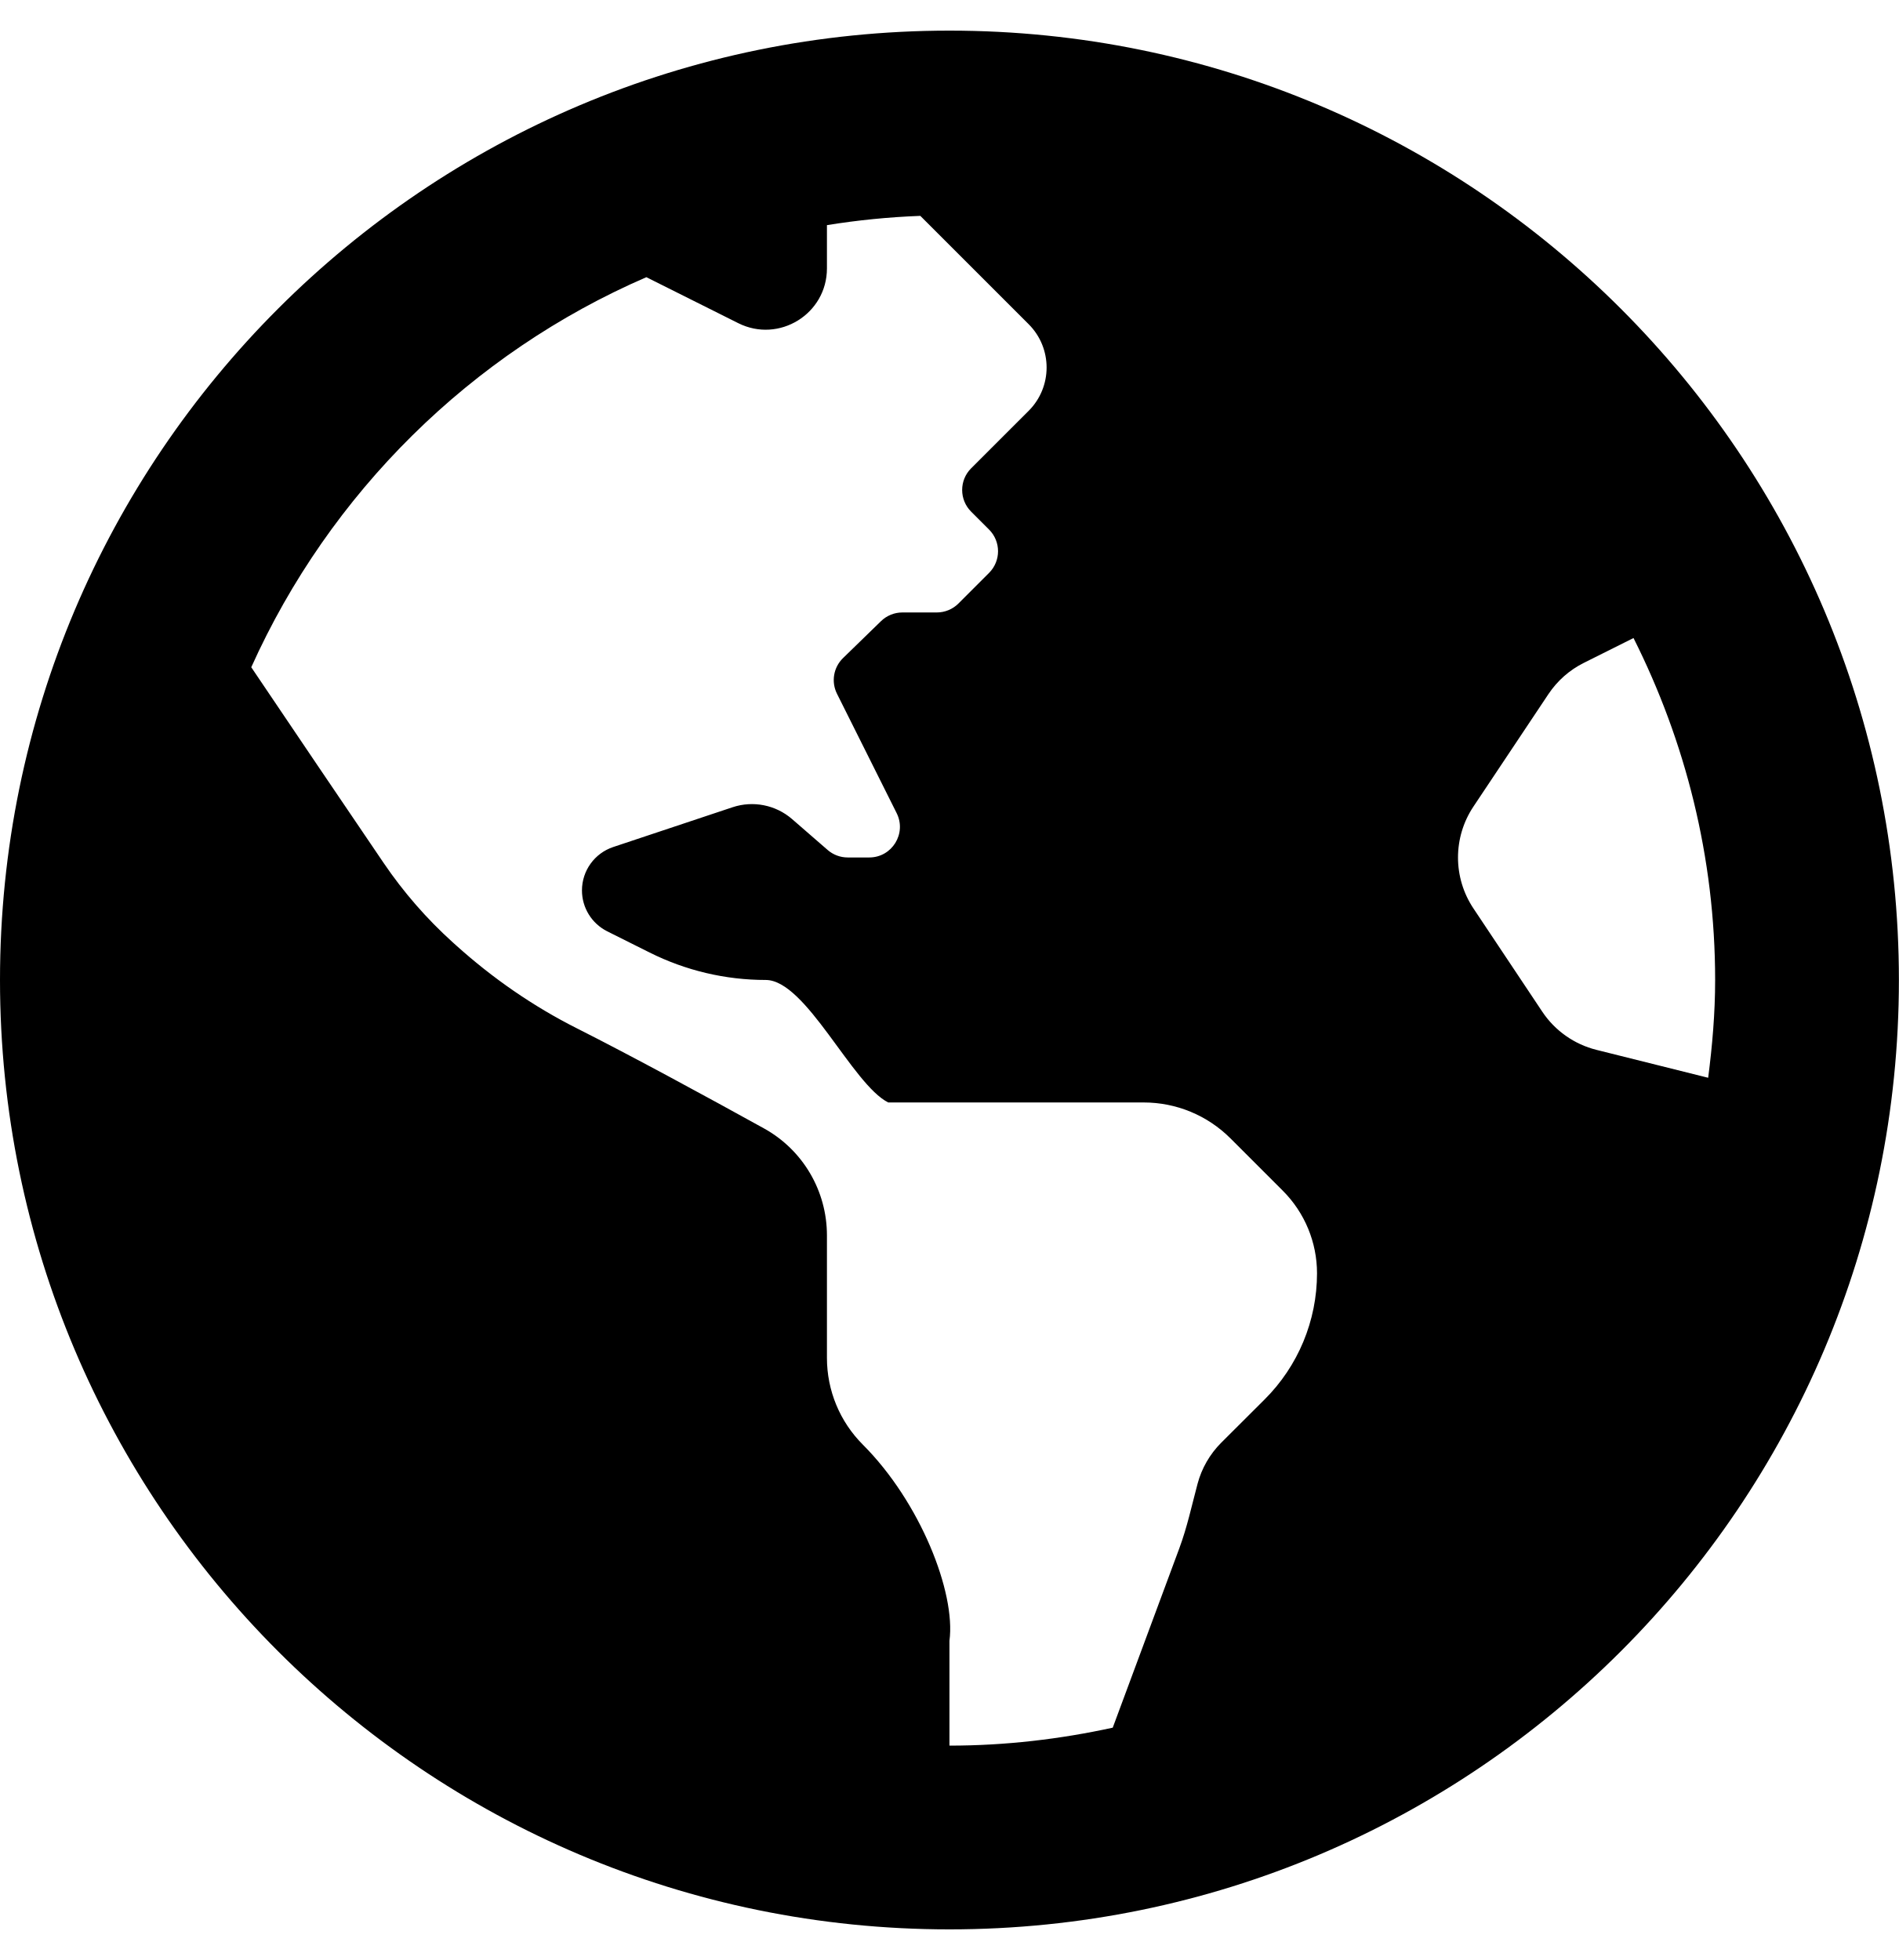
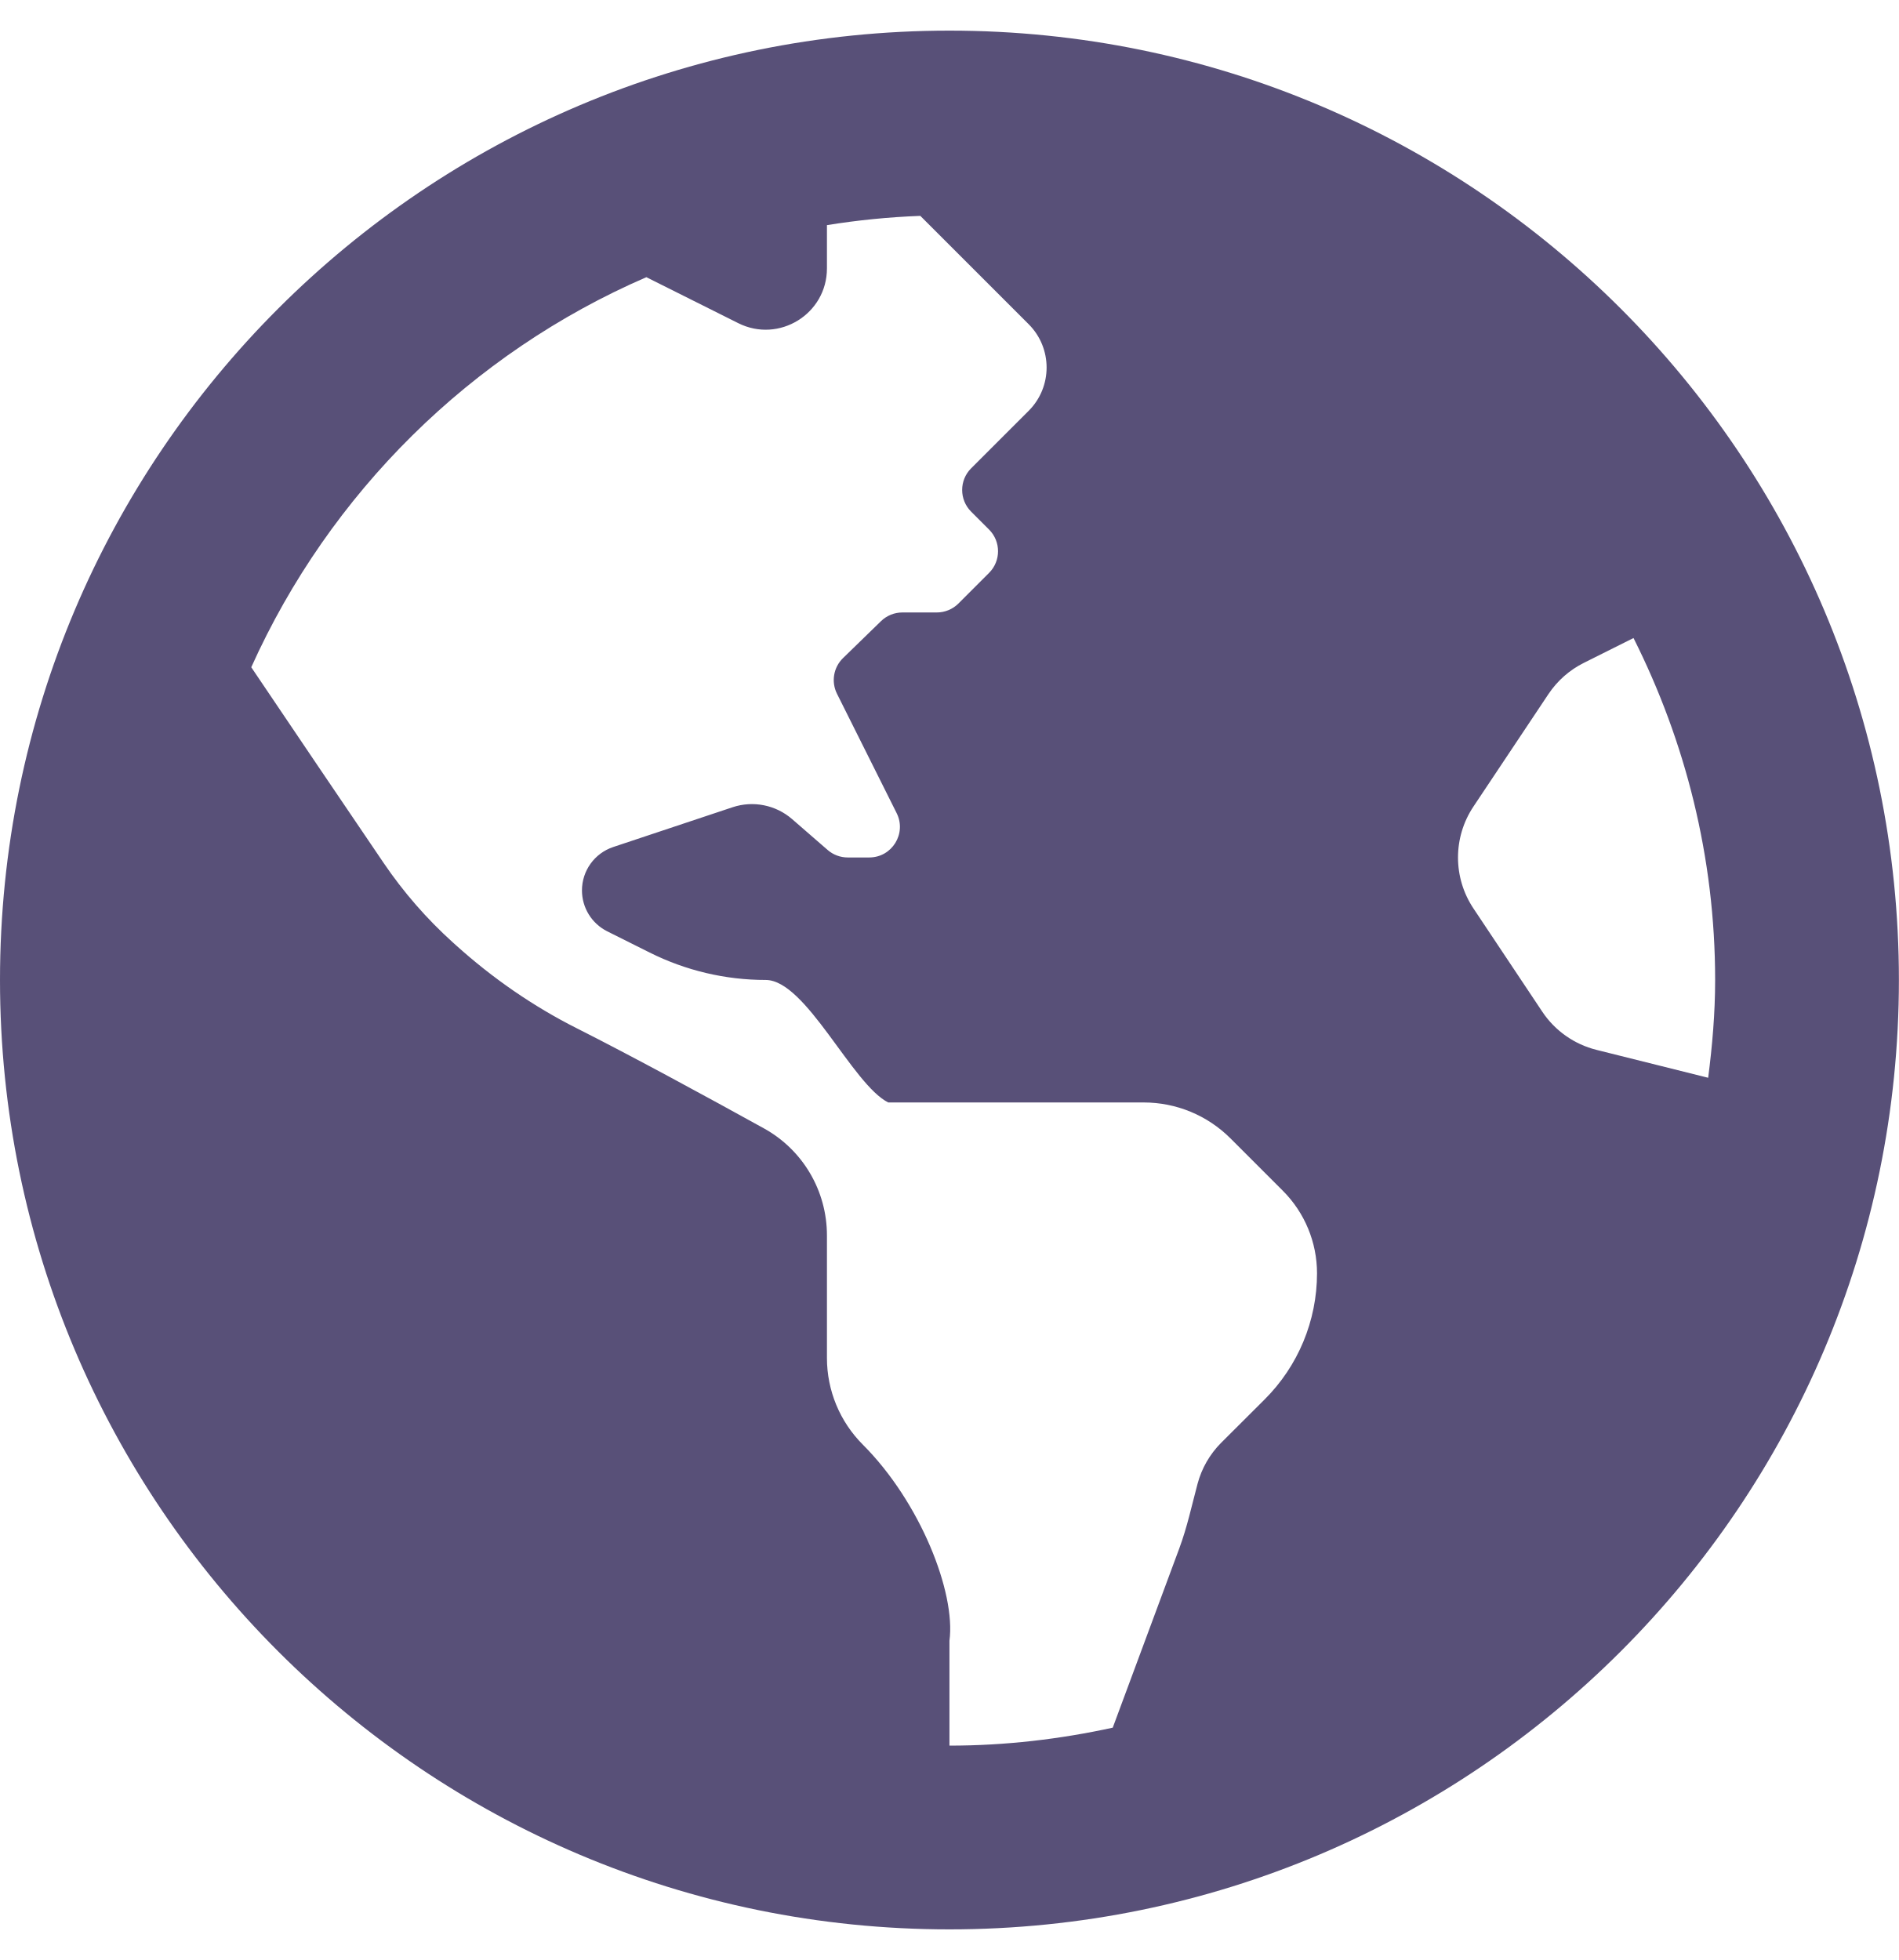
<svg xmlns="http://www.w3.org/2000/svg" aria-hidden="true" focusable="false" data-prefix="fas" data-icon="globe-americas" class="svg-inline--fa fa-globe-americas fa-w-16" role="img" viewBox="0 0 496 512">
-   <path fill="currentColor" d="M248 8C111.03 8 0 119.03 0 256s111.03 248 248 248 248-111.03 248-248S384.97 8 248 8zm82.29 357.6c-3.9 3.88-7.99 7.95-11.31 11.28-2.99 3-5.1 6.7-6.17 10.71-1.51 5.66-2.73 11.38-4.77 16.87l-17.39 46.85c-13.76 3-28 4.69-42.65 4.69v-27.38c1.69-12.62-7.64-36.26-22.63-51.25-6-6-9.37-14.14-9.37-22.63v-32.01c0-11.64-6.27-22.34-16.46-27.97-14.37-7.95-34.81-19.06-48.81-26.11-11.48-5.78-22.1-13.14-31.65-21.75l-.8-.72a114.792 114.792 0 0 1-18.06-20.74c-9.38-13.77-24.66-36.42-34.59-51.14 20.47-45.5 57.36-82.04 103.2-101.89l24.01 12.01C203.48 89.74 216 82.01 216 70.11v-11.3c7.99-1.29 16.12-2.11 24.39-2.42l28.3 28.3c6.25 6.25 6.25 16.38 0 22.63L264 112l-10.34 10.34c-3.12 3.12-3.12 8.19 0 11.31l4.69 4.69c3.12 3.12 3.12 8.19 0 11.31l-8 8a8.008 8.008 0 0 1-5.66 2.34h-8.99c-2.08 0-4.08.81-5.58 2.27l-9.92 9.65a8.008 8.008 0 0 0-1.58 9.31l15.59 31.19c2.66 5.32-1.21 11.58-7.15 11.58h-5.64c-1.93 0-3.79-.7-5.24-1.96l-9.28-8.06a16.017 16.017 0 0 0-15.55-3.1l-31.17 10.39a11.95 11.95 0 0 0-8.17 11.34c0 4.53 2.56 8.66 6.61 10.69l11.08 5.54c9.41 4.71 19.79 7.16 30.31 7.16s22.59 27.29 32 32h66.75c8.49 0 16.62 3.37 22.63 9.37l13.69 13.69a30.503 30.503 0 0 1 8.93 21.57 46.536 46.536 0 0 1-13.72 32.98zM417 274.25c-5.79-1.45-10.84-5-14.15-9.97l-17.98-26.97a23.97 23.97 0 0 1 0-26.62l19.59-29.38c2.32-3.47 5.5-6.29 9.24-8.15l12.98-6.49C440.2 193.59 448 223.87 448 256c0 8.67-.74 17.16-1.82 25.54L417 274.25z" />
+   <path fill="#585078" d="M248 8C111.03 8 0 119.03 0 256s111.03 248 248 248 248-111.03 248-248S384.97 8 248 8zm82.29 357.6c-3.9 3.88-7.99 7.95-11.31 11.28-2.99 3-5.1 6.7-6.17 10.71-1.51 5.66-2.73 11.38-4.77 16.87l-17.39 46.85c-13.76 3-28 4.69-42.65 4.69v-27.38c1.69-12.62-7.64-36.26-22.63-51.25-6-6-9.37-14.14-9.37-22.63v-32.01c0-11.64-6.27-22.34-16.46-27.97-14.37-7.95-34.81-19.06-48.81-26.11-11.48-5.78-22.1-13.14-31.65-21.75l-.8-.72a114.792 114.792 0 0 1-18.06-20.74c-9.38-13.77-24.66-36.42-34.59-51.14 20.47-45.5 57.36-82.04 103.2-101.89l24.01 12.01C203.48 89.74 216 82.01 216 70.11v-11.3c7.99-1.29 16.12-2.11 24.39-2.42l28.3 28.3c6.25 6.25 6.25 16.38 0 22.63L264 112l-10.34 10.34c-3.12 3.12-3.12 8.19 0 11.31l4.69 4.69c3.12 3.12 3.12 8.19 0 11.31l-8 8a8.008 8.008 0 0 1-5.66 2.34h-8.99c-2.08 0-4.08.81-5.58 2.27l-9.92 9.65a8.008 8.008 0 0 0-1.58 9.31l15.59 31.19c2.66 5.32-1.21 11.58-7.15 11.58h-5.64c-1.93 0-3.79-.7-5.24-1.96l-9.28-8.06a16.017 16.017 0 0 0-15.55-3.1l-31.17 10.39a11.95 11.95 0 0 0-8.17 11.34c0 4.53 2.56 8.66 6.61 10.69l11.08 5.54c9.41 4.71 19.79 7.16 30.31 7.16s22.59 27.29 32 32h66.75c8.49 0 16.62 3.37 22.63 9.37l13.69 13.69a30.503 30.503 0 0 1 8.93 21.57 46.536 46.536 0 0 1-13.72 32.98zM417 274.25c-5.79-1.45-10.84-5-14.15-9.97l-17.98-26.97a23.97 23.97 0 0 1 0-26.62l19.59-29.38c2.32-3.47 5.5-6.29 9.24-8.15l12.98-6.49C440.2 193.59 448 223.87 448 256c0 8.67-.74 17.16-1.82 25.54L417 274.25z" />
</svg>
